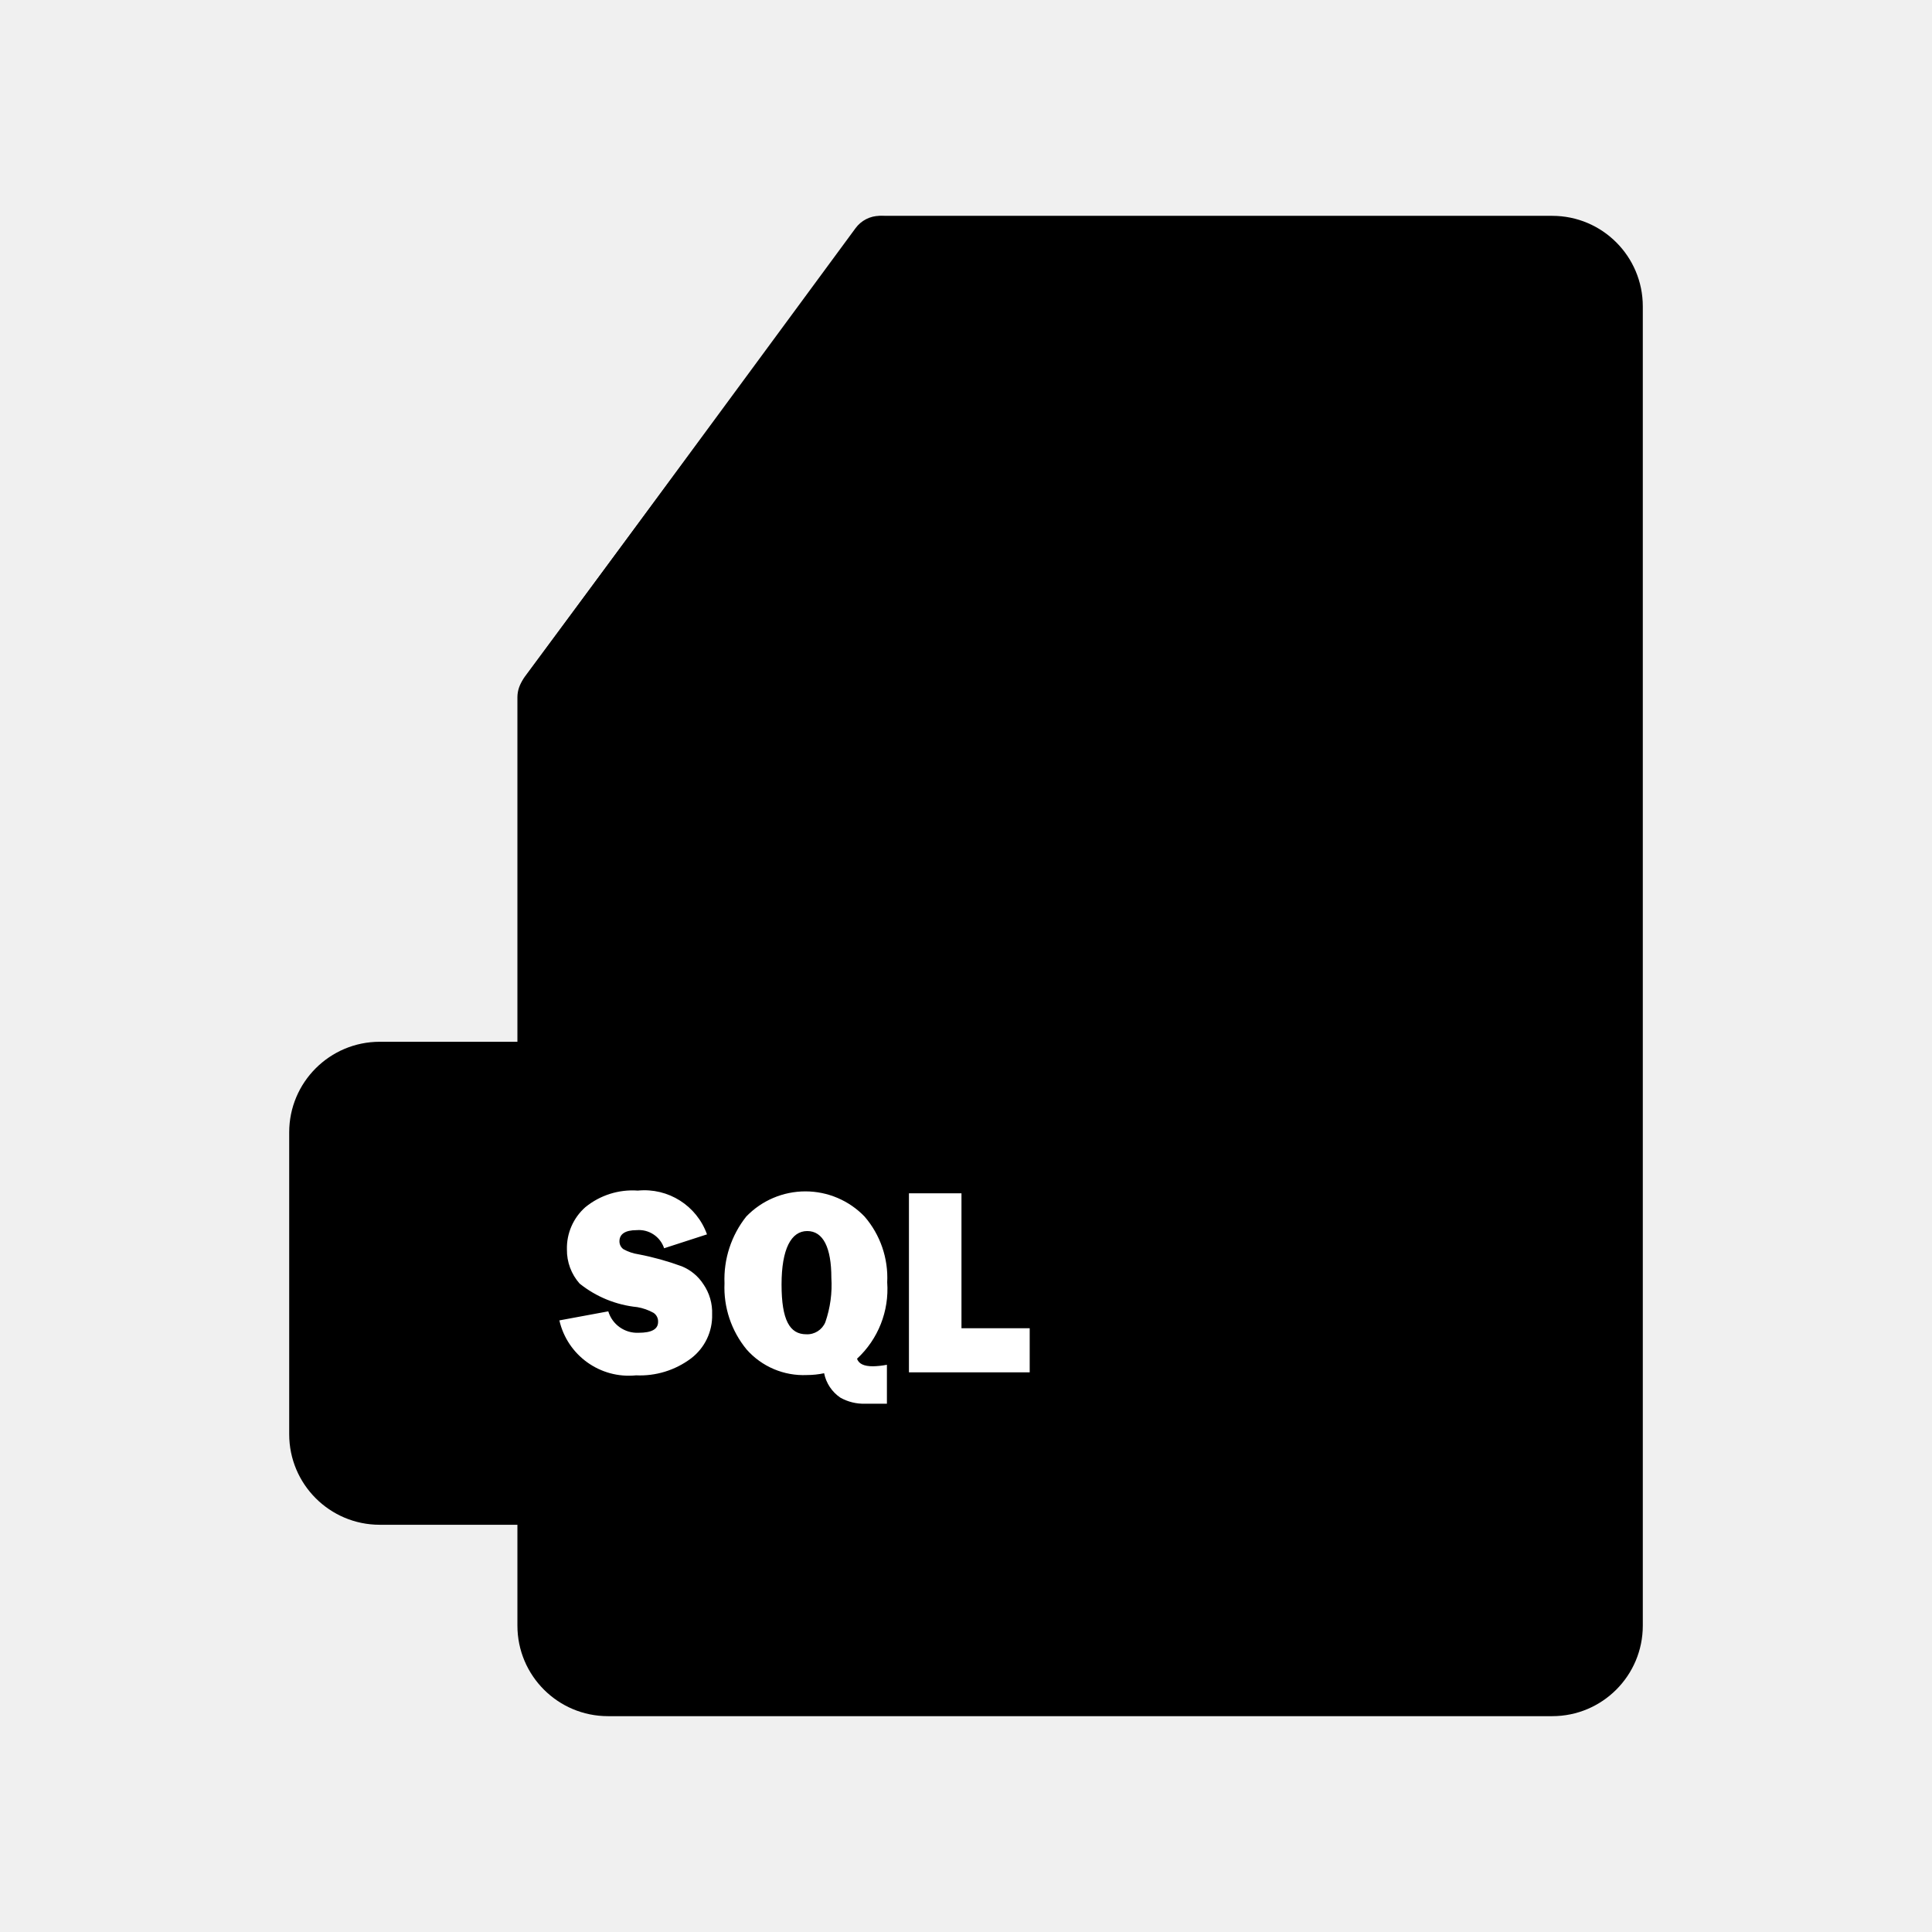
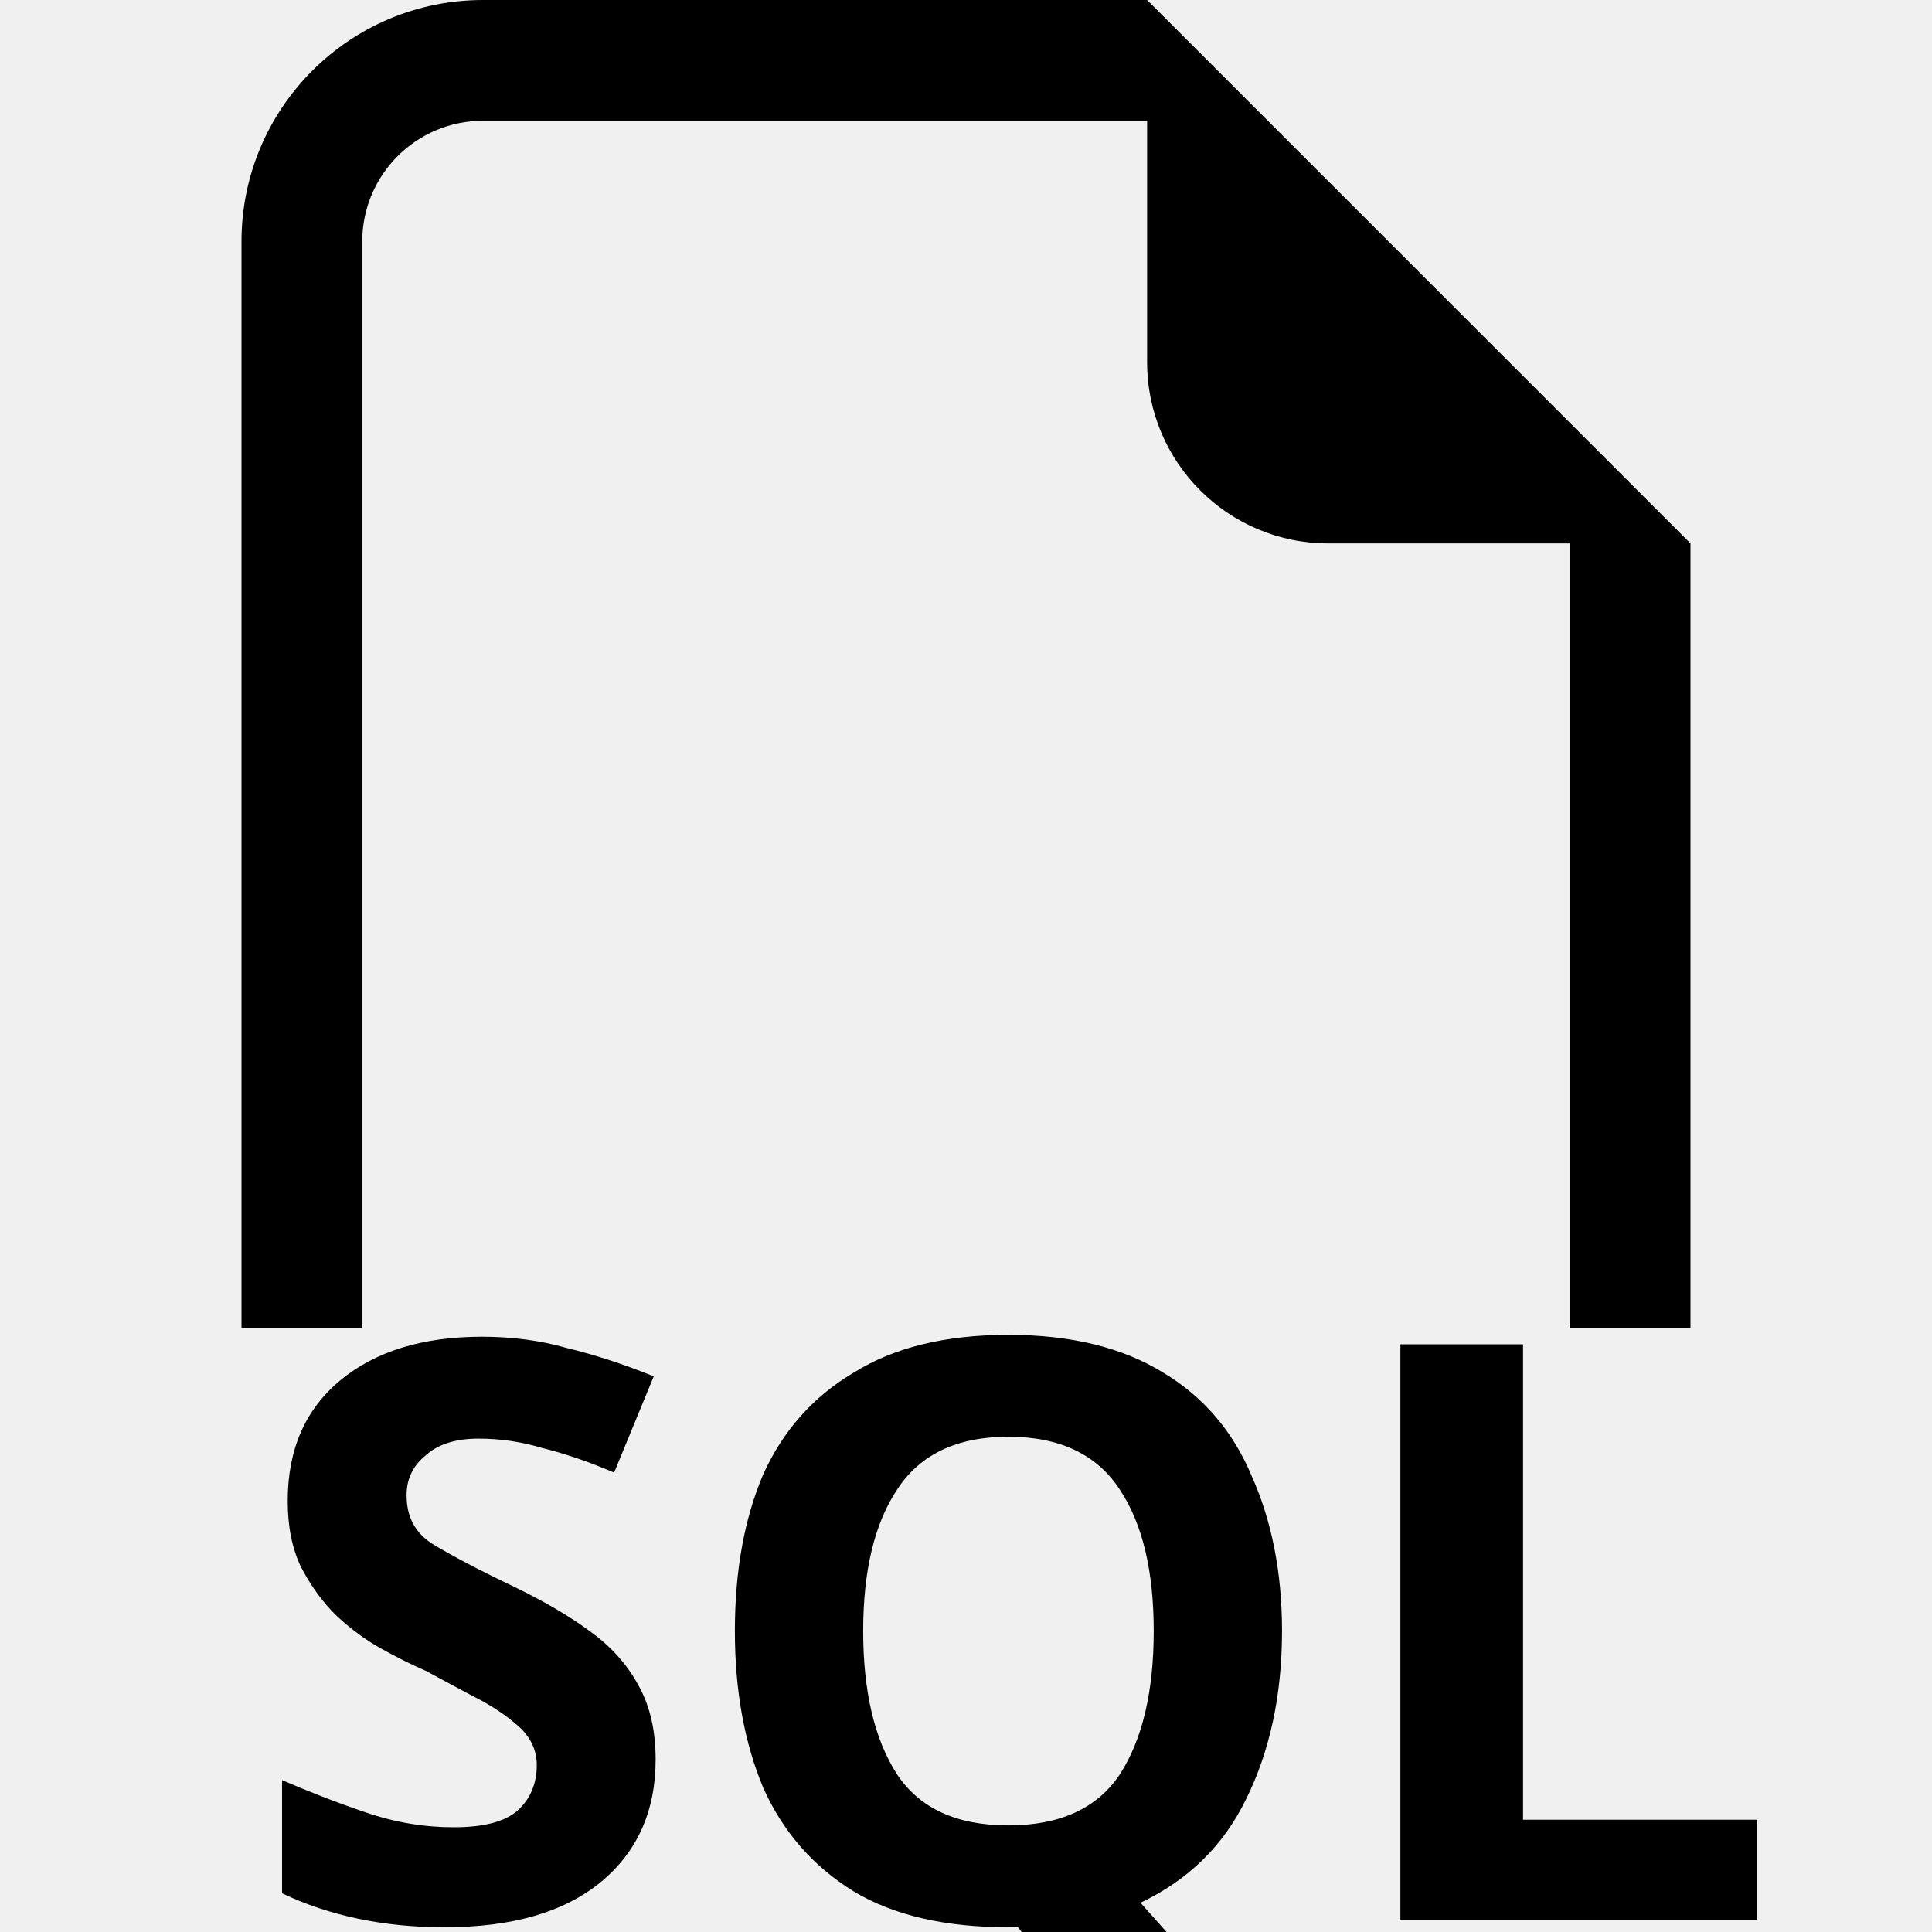
- <svg xmlns="http://www.w3.org/2000/svg" id="SvgjsSvg1001" width="288" height="288" version="1.1">
-   <defs id="SvgjsDefs1002" />
-   <g id="SvgjsG1008">
-     <svg data-name="Layer 1" viewBox="0 0 64 64" width="288" height="288">
-       <path fill-rule="evenodd" d="M53.42,10.15v43.7a2,2,0,0,1-2,2H20.14a2,2,0,0,1-2-2V23.09l11-14.94H51.42A2,2,0,0,1,53.42,10.15Z" class="coloredeeef svgShape" />
-       <path fill="#000000" d="M51.42,56.85H20.14a3,3,0,0,1-3-3V23.09a1,1,0,0,1,.2-.59l11-14.94a1,1,0,0,1,.8-.41H51.42a3,3,0,0,1,3,3v43.7A3,3,0,0,1,51.42,56.85ZM19.14,23.42V53.85a1,1,0,0,0,1,1H51.42a1,1,0,0,0,1-1V10.15a1,1,0,0,0-1-1H29.66Z" class="color002345 svgShape" />
-       <path fill="#000000" d="M29.14,8.17V21a2,2,0,0,1-2,2H18.19Z" class="colorcfd0d1 svgShape" />
-       <path fill="#000000" d="M27.14,24H18.19a1,1,0,0,1-.8-1.59l11-14.85a1,1,0,0,1,1.8.59V21A3,3,0,0,1,27.14,24Zm-7-2h7a1,1,0,0,0,1-1V11.21Z" class="color002345 svgShape" />
-       <rect width="31.32" height="14.04" x="10.58" y="35.47" fill="#000000" rx="2" class="colorffd973 svgShape" />
-       <path fill="#000000" d="M39.9,50.51H12.58a3,3,0,0,1-3-3v-10a3,3,0,0,1,3-3H39.9a3,3,0,0,1,3,3v10A3,3,0,0,1,39.9,50.51Zm-27.32-14a1,1,0,0,0-1,1v10a1,1,0,0,0,1,1H39.9a1,1,0,0,0,1-1v-10a1,1,0,0,0-1-1Z" class="color002345 svgShape" />
-       <path fill="#ffffff" d="M18.53 43.74l1.62-.3a1 1 0 0 0 1 .71c.44 0 .65-.12.65-.36a.34.34 0 0 0-.15-.3 1.69 1.69 0 0 0-.54-.19 3.63 3.63 0 0 1-1.91-.78 1.67 1.67 0 0 1-.42-1.13 1.81 1.81 0 0 1 .61-1.4 2.47 2.47 0 0 1 1.74-.55 2.2 2.2 0 0 1 2.29 1.45L22 41.35a.88.88 0 0 0-.91-.6c-.38 0-.57.13-.57.37a.32.32 0 0 0 .13.26 1.47 1.47 0 0 0 .5.17 9.17 9.17 0 0 1 1.44.4 1.55 1.55 0 0 1 .71.59 1.65 1.65 0 0 1 .29 1 1.77 1.77 0 0 1-.7 1.46 2.82 2.82 0 0 1-1.82.56A2.36 2.36 0 0 1 18.53 43.74zM27.3 45.49a2.76 2.76 0 0 1-.57.06 2.51 2.51 0 0 1-2-.85A3.23 3.23 0 0 1 24 42.51a3.34 3.34 0 0 1 .72-2.21 2.72 2.72 0 0 1 3.92 0 3.1 3.1 0 0 1 .75 2.18 3.14 3.14 0 0 1-1 2.53c.06.17.23.25.53.25a2.79 2.79 0 0 0 .46-.05V46.5c-.3 0-.54 0-.72 0a1.58 1.58 0 0 1-.82-.2A1.28 1.28 0 0 1 27.3 45.49zm-.59-1.29a.65.65 0 0 0 .63-.4 3.76 3.76 0 0 0 .2-1.47c0-1-.27-1.55-.8-1.55s-.85.59-.85 1.77S26.16 44.2 26.71 44.2zM34.11 44v1.46h-4V39.53h1.74V44z" class="coloredeeef svgShape" />
-     </svg>
+ <svg xmlns="http://www.w3.org/2000/svg" width="16" height="16" fill="currentColor" class="bi bi-filetype-html" viewBox="0 0 16 16" version="1.1" id="svg53599">
+   <defs id="defs53603" />
+   <g id="g56829">
+     <path id="path53597" d="M 4,0 A 2,2 0 0 0 2,2 v 9 H 3 V 2 A 1,1 0 0 1 4,1 H 9.5 V 3 A 1.5,1.5 0 0 0 11,4.5 h 2 V 11 h 1 V 4.5 L 9.5,0 Z" />
  </g>
+   <text xml:space="preserve" style="font-style:normal;font-variant:normal;font-weight:bold;font-stretch:normal;font-size:6.667px;line-height:1.25;font-family:Bahnschrift;-inkscape-font-specification:'Bahnschrift Bold';fill:#000000;fill-opacity:1;stroke:none" x="2.022" y="15.902" id="text58399">
+     <tspan id="tspan58397" x="2.022" y="15.902">SQL</tspan>
+   </text>
</svg>
